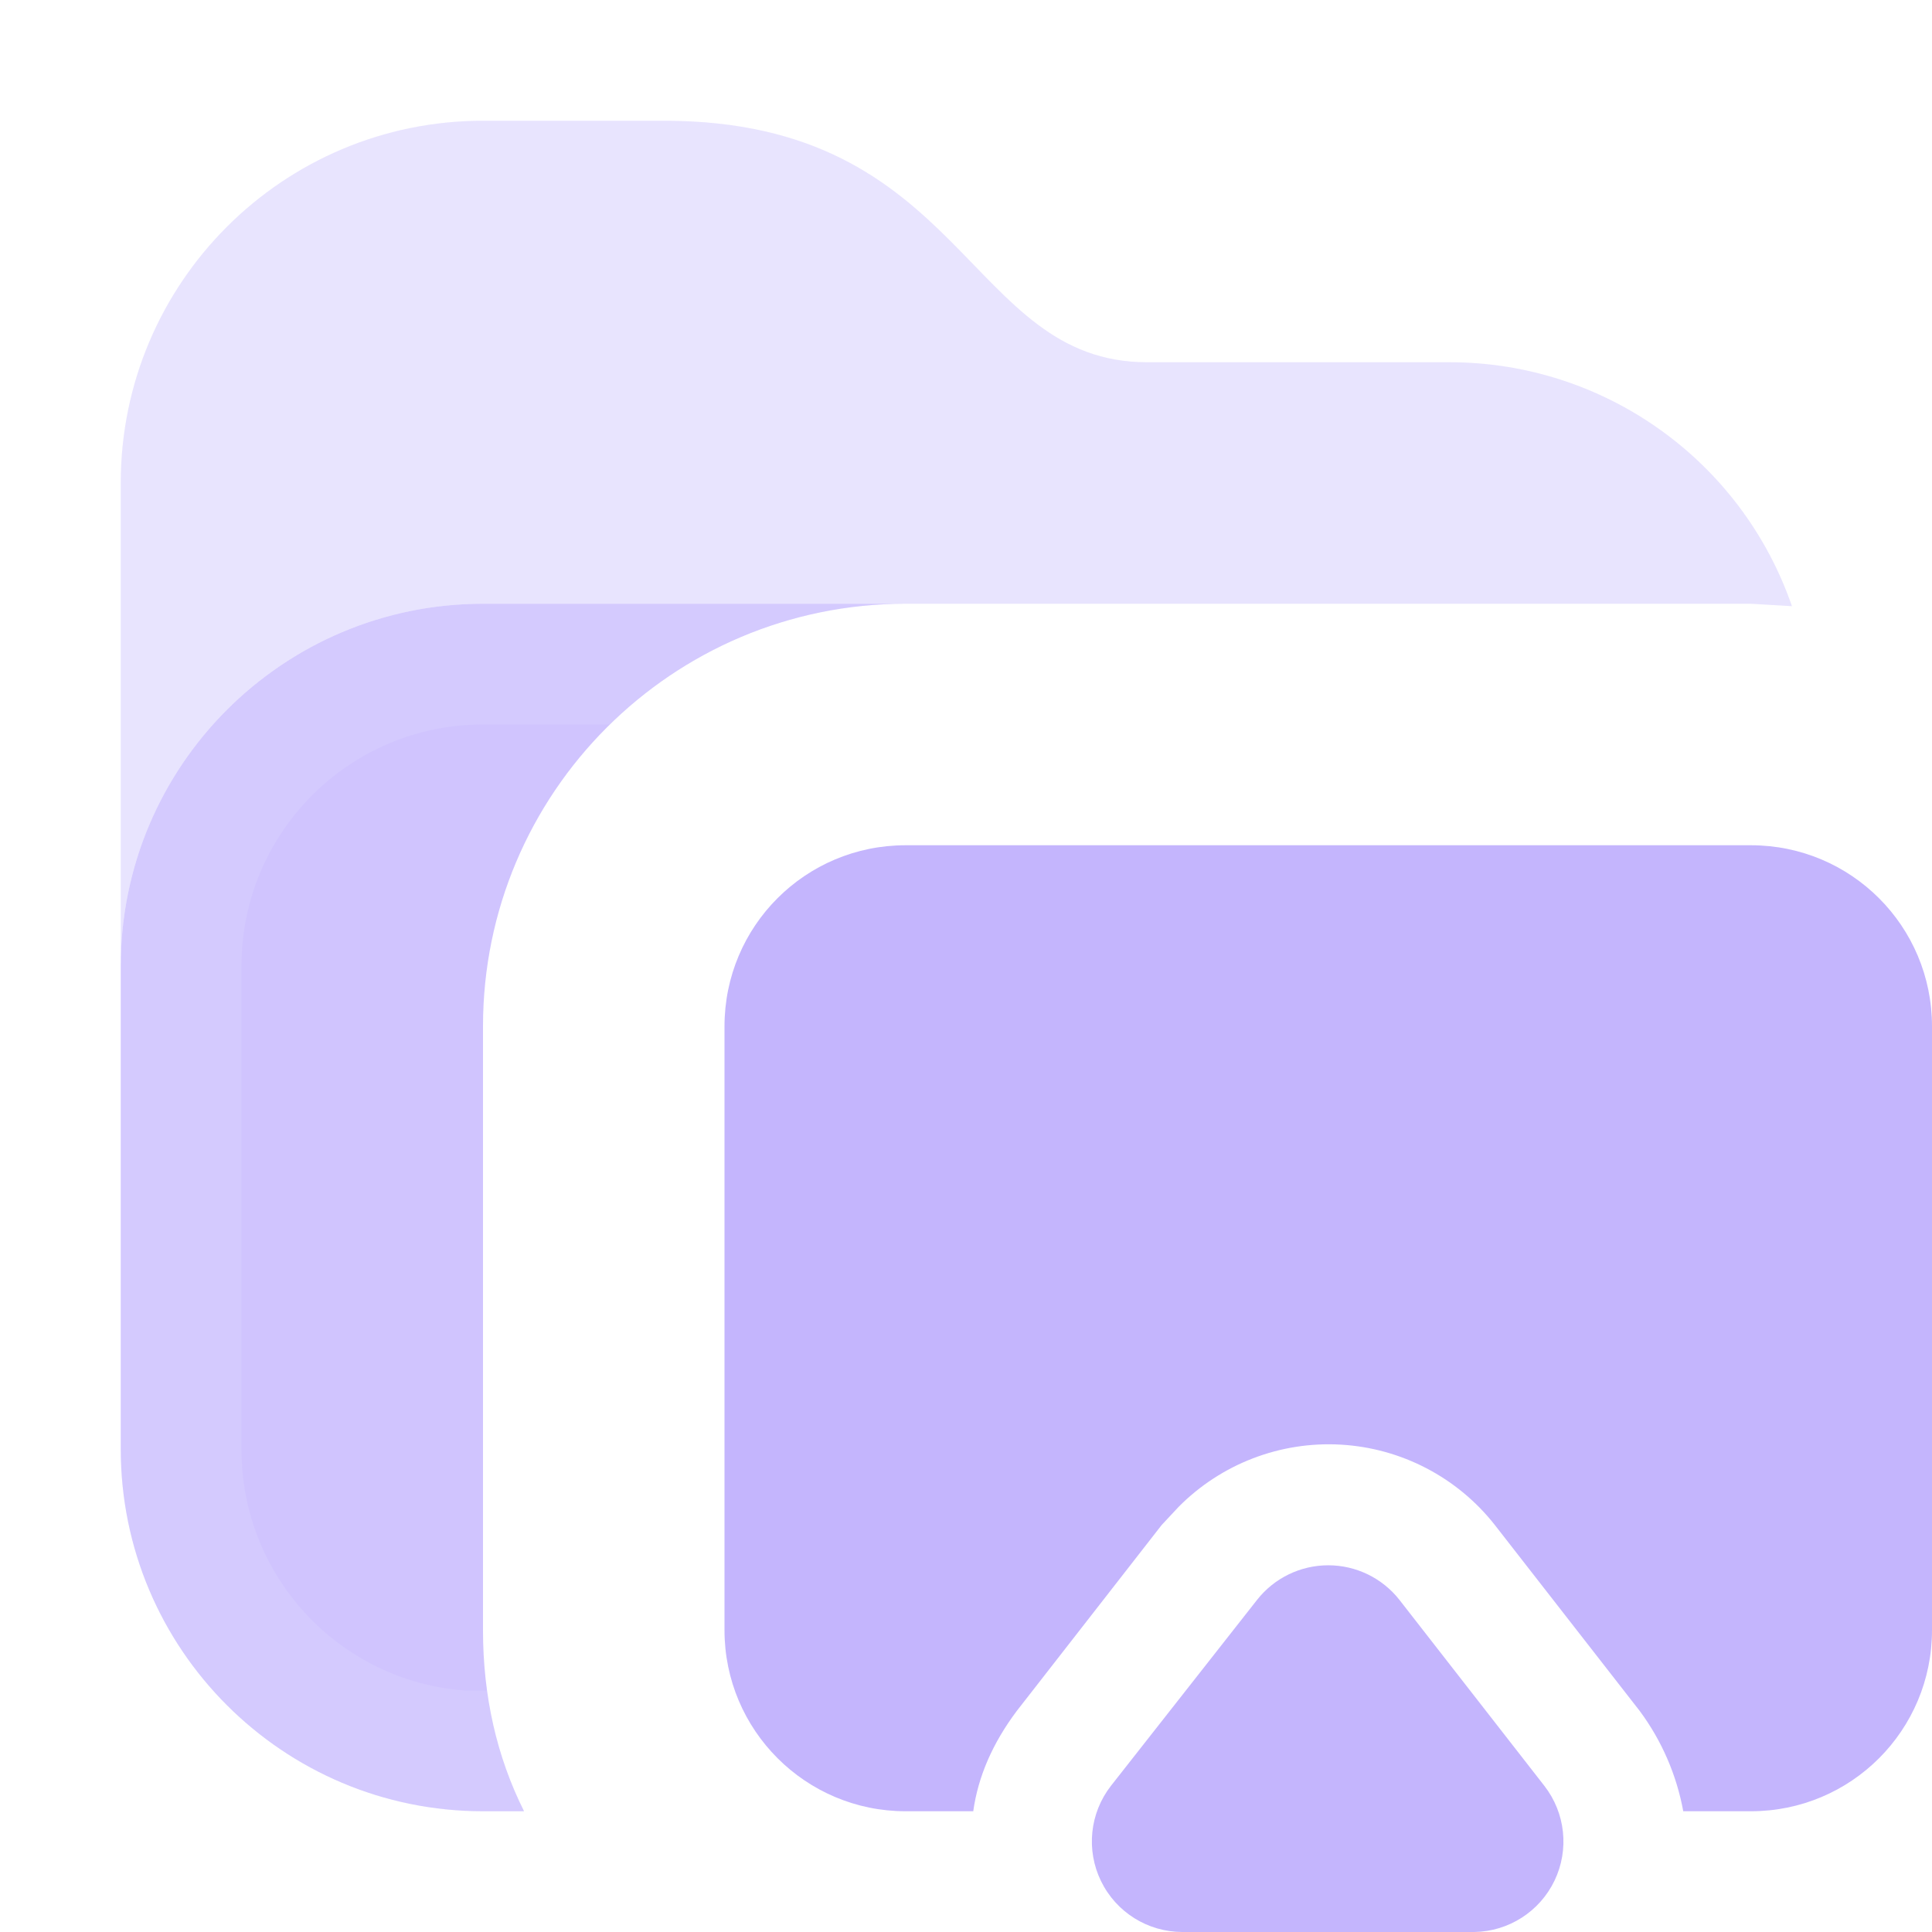
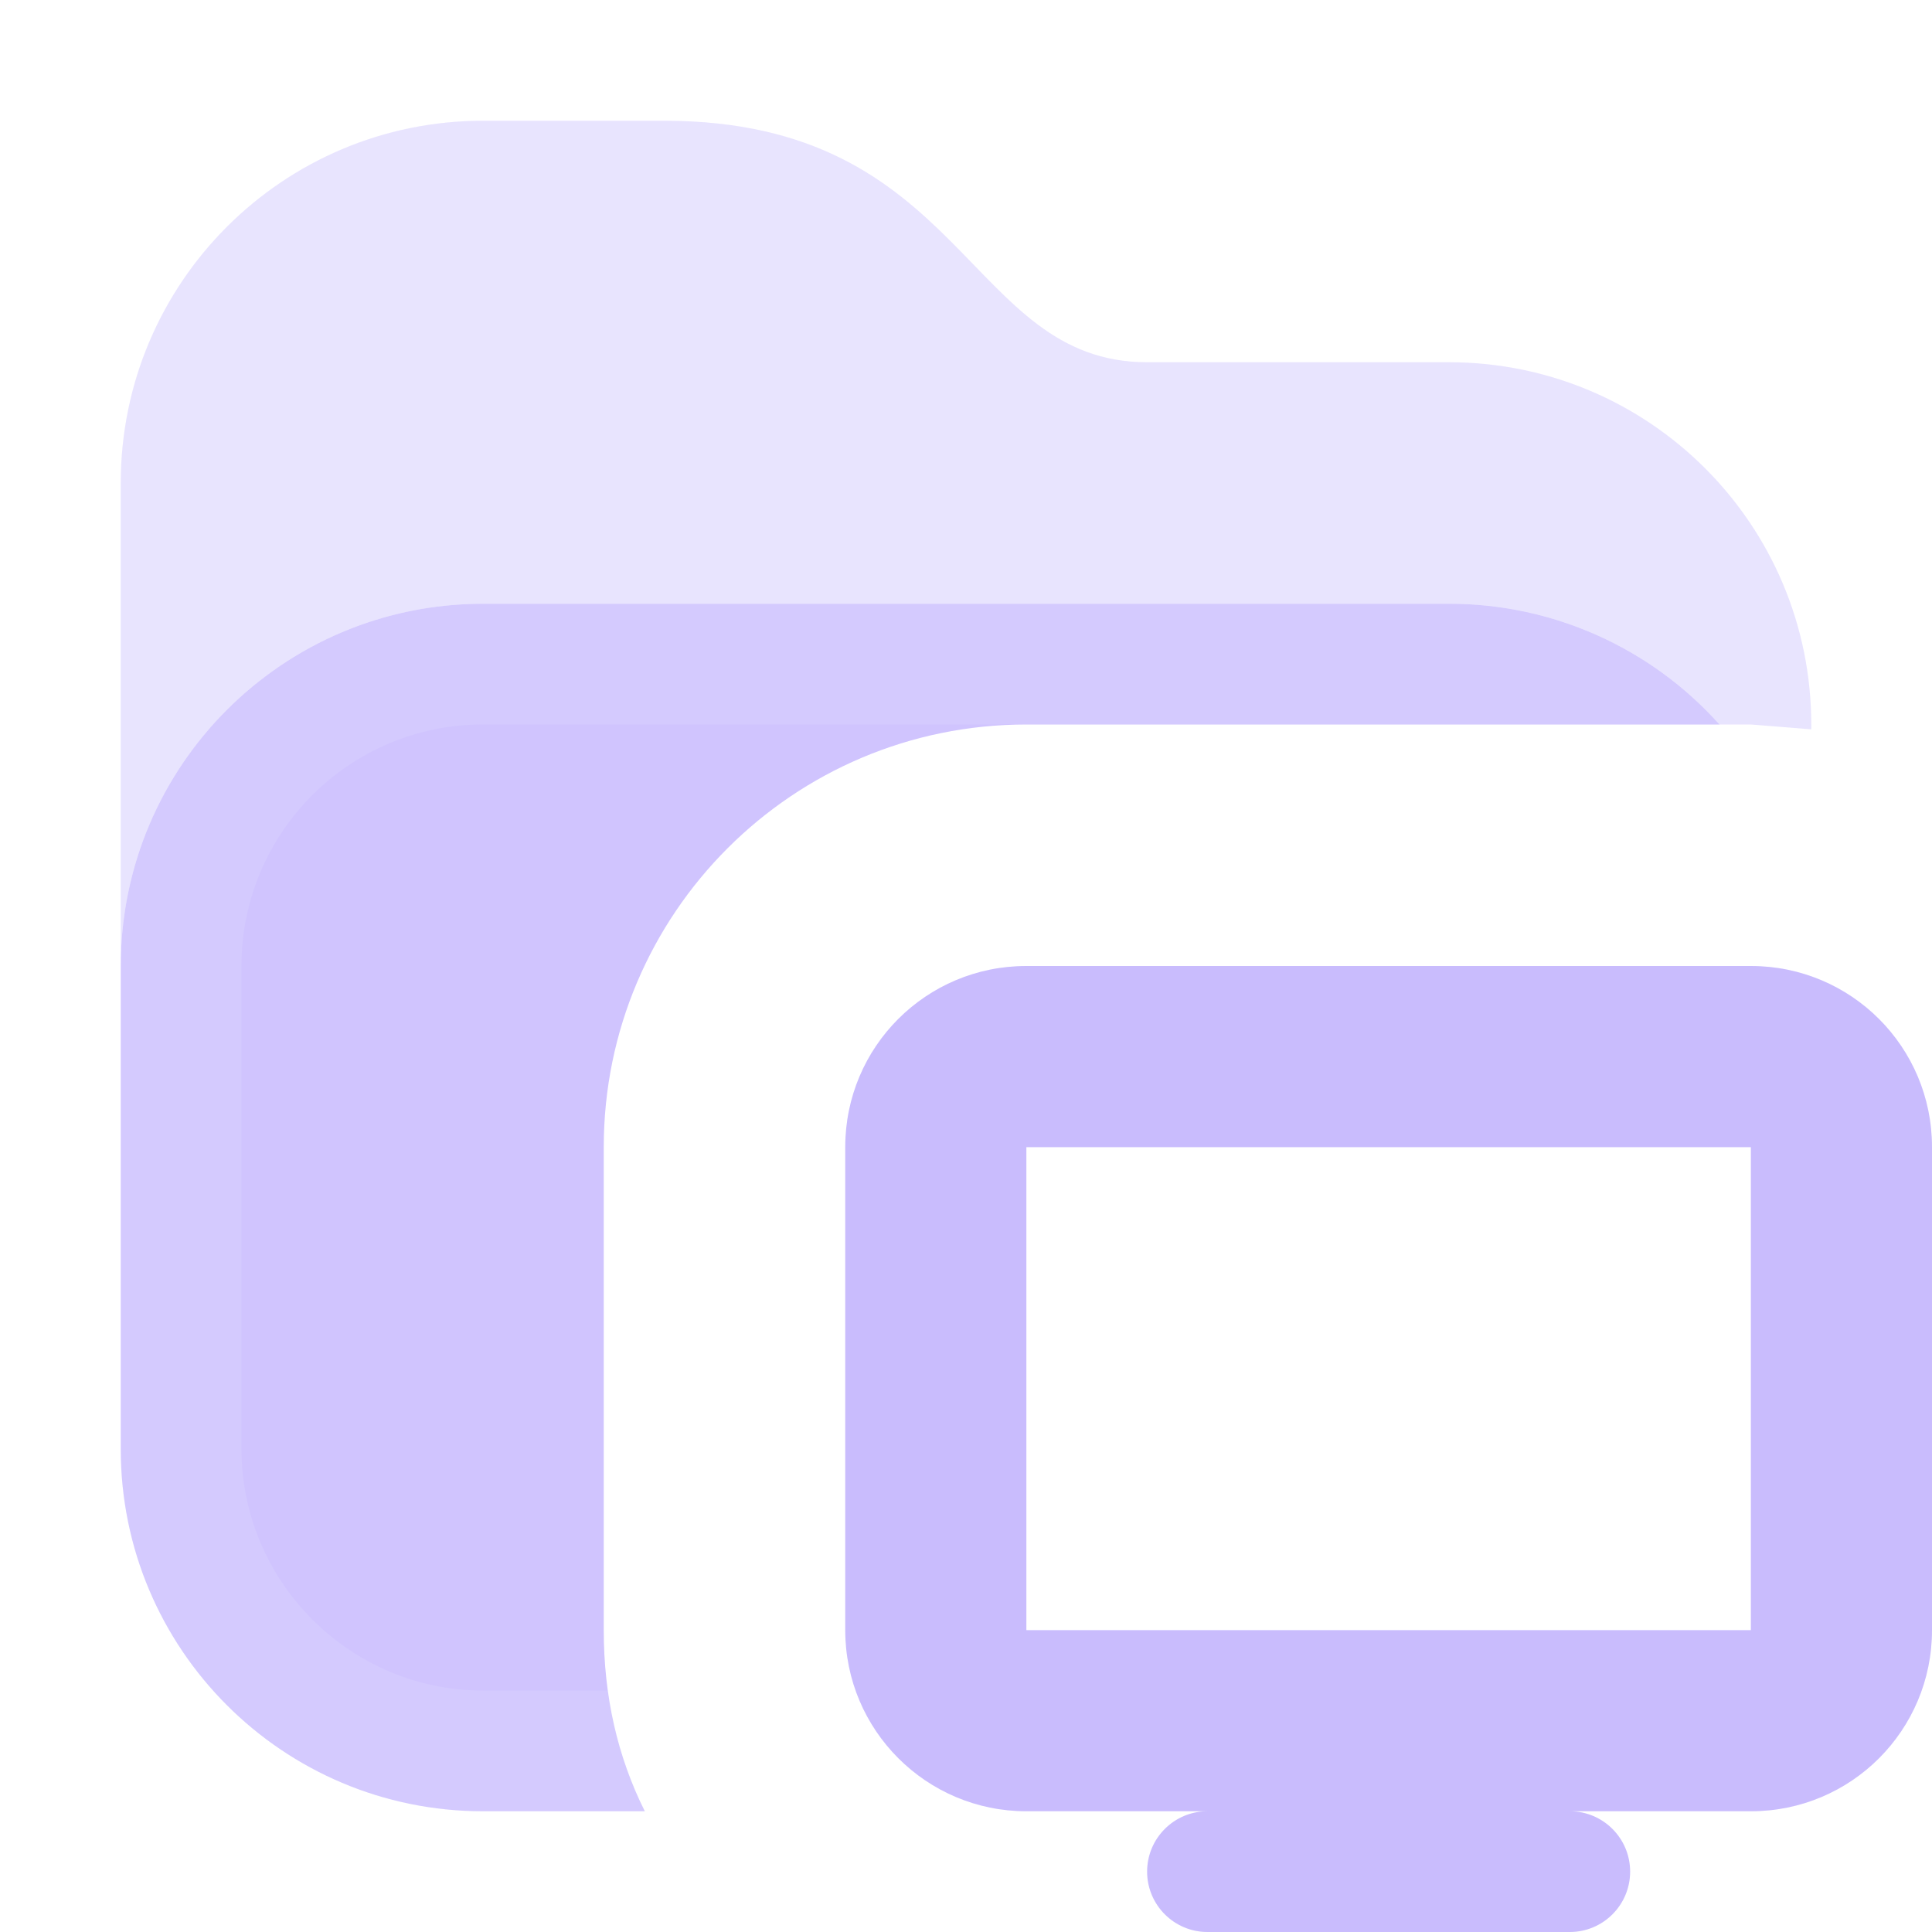
<svg xmlns="http://www.w3.org/2000/svg" xmlns:xlink="http://www.w3.org/1999/xlink" viewBox="0 0 16 16">
  <defs>
-     <path id="a" d="M9.5 3H12a3 3 0 0 1 2.84 2.02L14.5 5H4a3 3 0 0 0-3 3V4a3 3 0 0 1 3-3h1.5C8 1 8 3 9.5 3" />
+     <path id="a" d="M8.5 8h6c.83 0 1.5.67 1.5 1.5v4c0 .83-.67 1.5-1.5 1.5h-6A1.5 1.5 0 0 1 7 13.5v-4C7 8.67 7.67 8 8.5 8m4.5 7a.5.5 0 1 1 0 1h-3a.5.5 0 1 1 0-1zm1.5-5.5v4h-6v-4z" />
+     <path id="b" d="M9.5 3H12a3 3 0 0 1 3 3v.04L14.5 6h-.26A3 3 0 0 0 12 5H4a3 3 0 0 0-3 3V4a3 3 0 0 1 3-3h1.5C8 1 8 3 9.5 3" />
  </defs>
-   <path fill="#c4b5fd" fill-rule="evenodd" d="M10.41 13.25a.75.75 0 0 1 1.18 0l1.2 1.54a.75.75 0 0 1-.58 1.21H9.79a.75.75 0 0 1-.59-1.21zM14.5 7c.83 0 1.5.67 1.5 1.5v5c0 .83-.67 1.5-1.5 1.5h-.56a2 2 0 0 0-.36-.83l-1.2-1.54a1.75 1.75 0 0 0-2.62-.15l-.14.15-1.2 1.54q-.3.4-.36.83H7.5A1.5 1.5 0 0 1 6 13.5v-5C6 7.67 6.67 7 7.5 7z" />
-   <use xlink:href="#a" fill="#c4b5fd" fill-opacity=".4" fill-rule="evenodd" />
+   <use xlink:href="#a" fill="#c4b5fd" fill-rule="evenodd" />
  <use xlink:href="#a" fill="#f8fafc" fill-opacity="0.1" fill-rule="evenodd" />
-   <path fill="#c4b5fd" fill-opacity=".8" fill-rule="evenodd" d="M4 5h3.5A3.5 3.5 0 0 0 4 8.5v5q0 .82.34 1.5H4a3 3 0 0 1-3-3V8a3 3 0 0 1 3-3" />
-   <path fill="#f8fafc" fill-opacity="0.1" d="M3.85 14h.19q.08.53.3 1H4a3 3 0 0 1-3-3V8a3 3 0 0 1 3-3h3.5c-.95 0-1.82.38-2.45 1H4a2 2 0 0 0-2 2v4a2 2 0 0 0 1.85 2" />
+   <use xlink:href="#b" fill="#c4b5fd" fill-opacity=".4" fill-rule="evenodd" />
+   <use xlink:href="#b" fill="#f8fafc" fill-opacity="0.1" fill-rule="evenodd" />
+   <path fill="#c4b5fd" fill-opacity=".8" fill-rule="evenodd" d="M12 5a3 3 0 0 1 2.24 1H8.5A3.5 3.5 0 0 0 5 9.5v4q0 .82.34 1.5H4a3 3 0 0 1-3-3V8a3 3 0 0 1 3-3z" />
+   <path fill="#f8fafc" fill-opacity="0.1" d="M14.24 6H4a2 2 0 0 0-2 2v4c0 1.1.9 2 2 2h1.04q.08.53.3 1H4a3 3 0 0 1-3-3V8a3 3 0 0 1 3-3h8a3 3 0 0 1 2.24 1" />
</svg>
